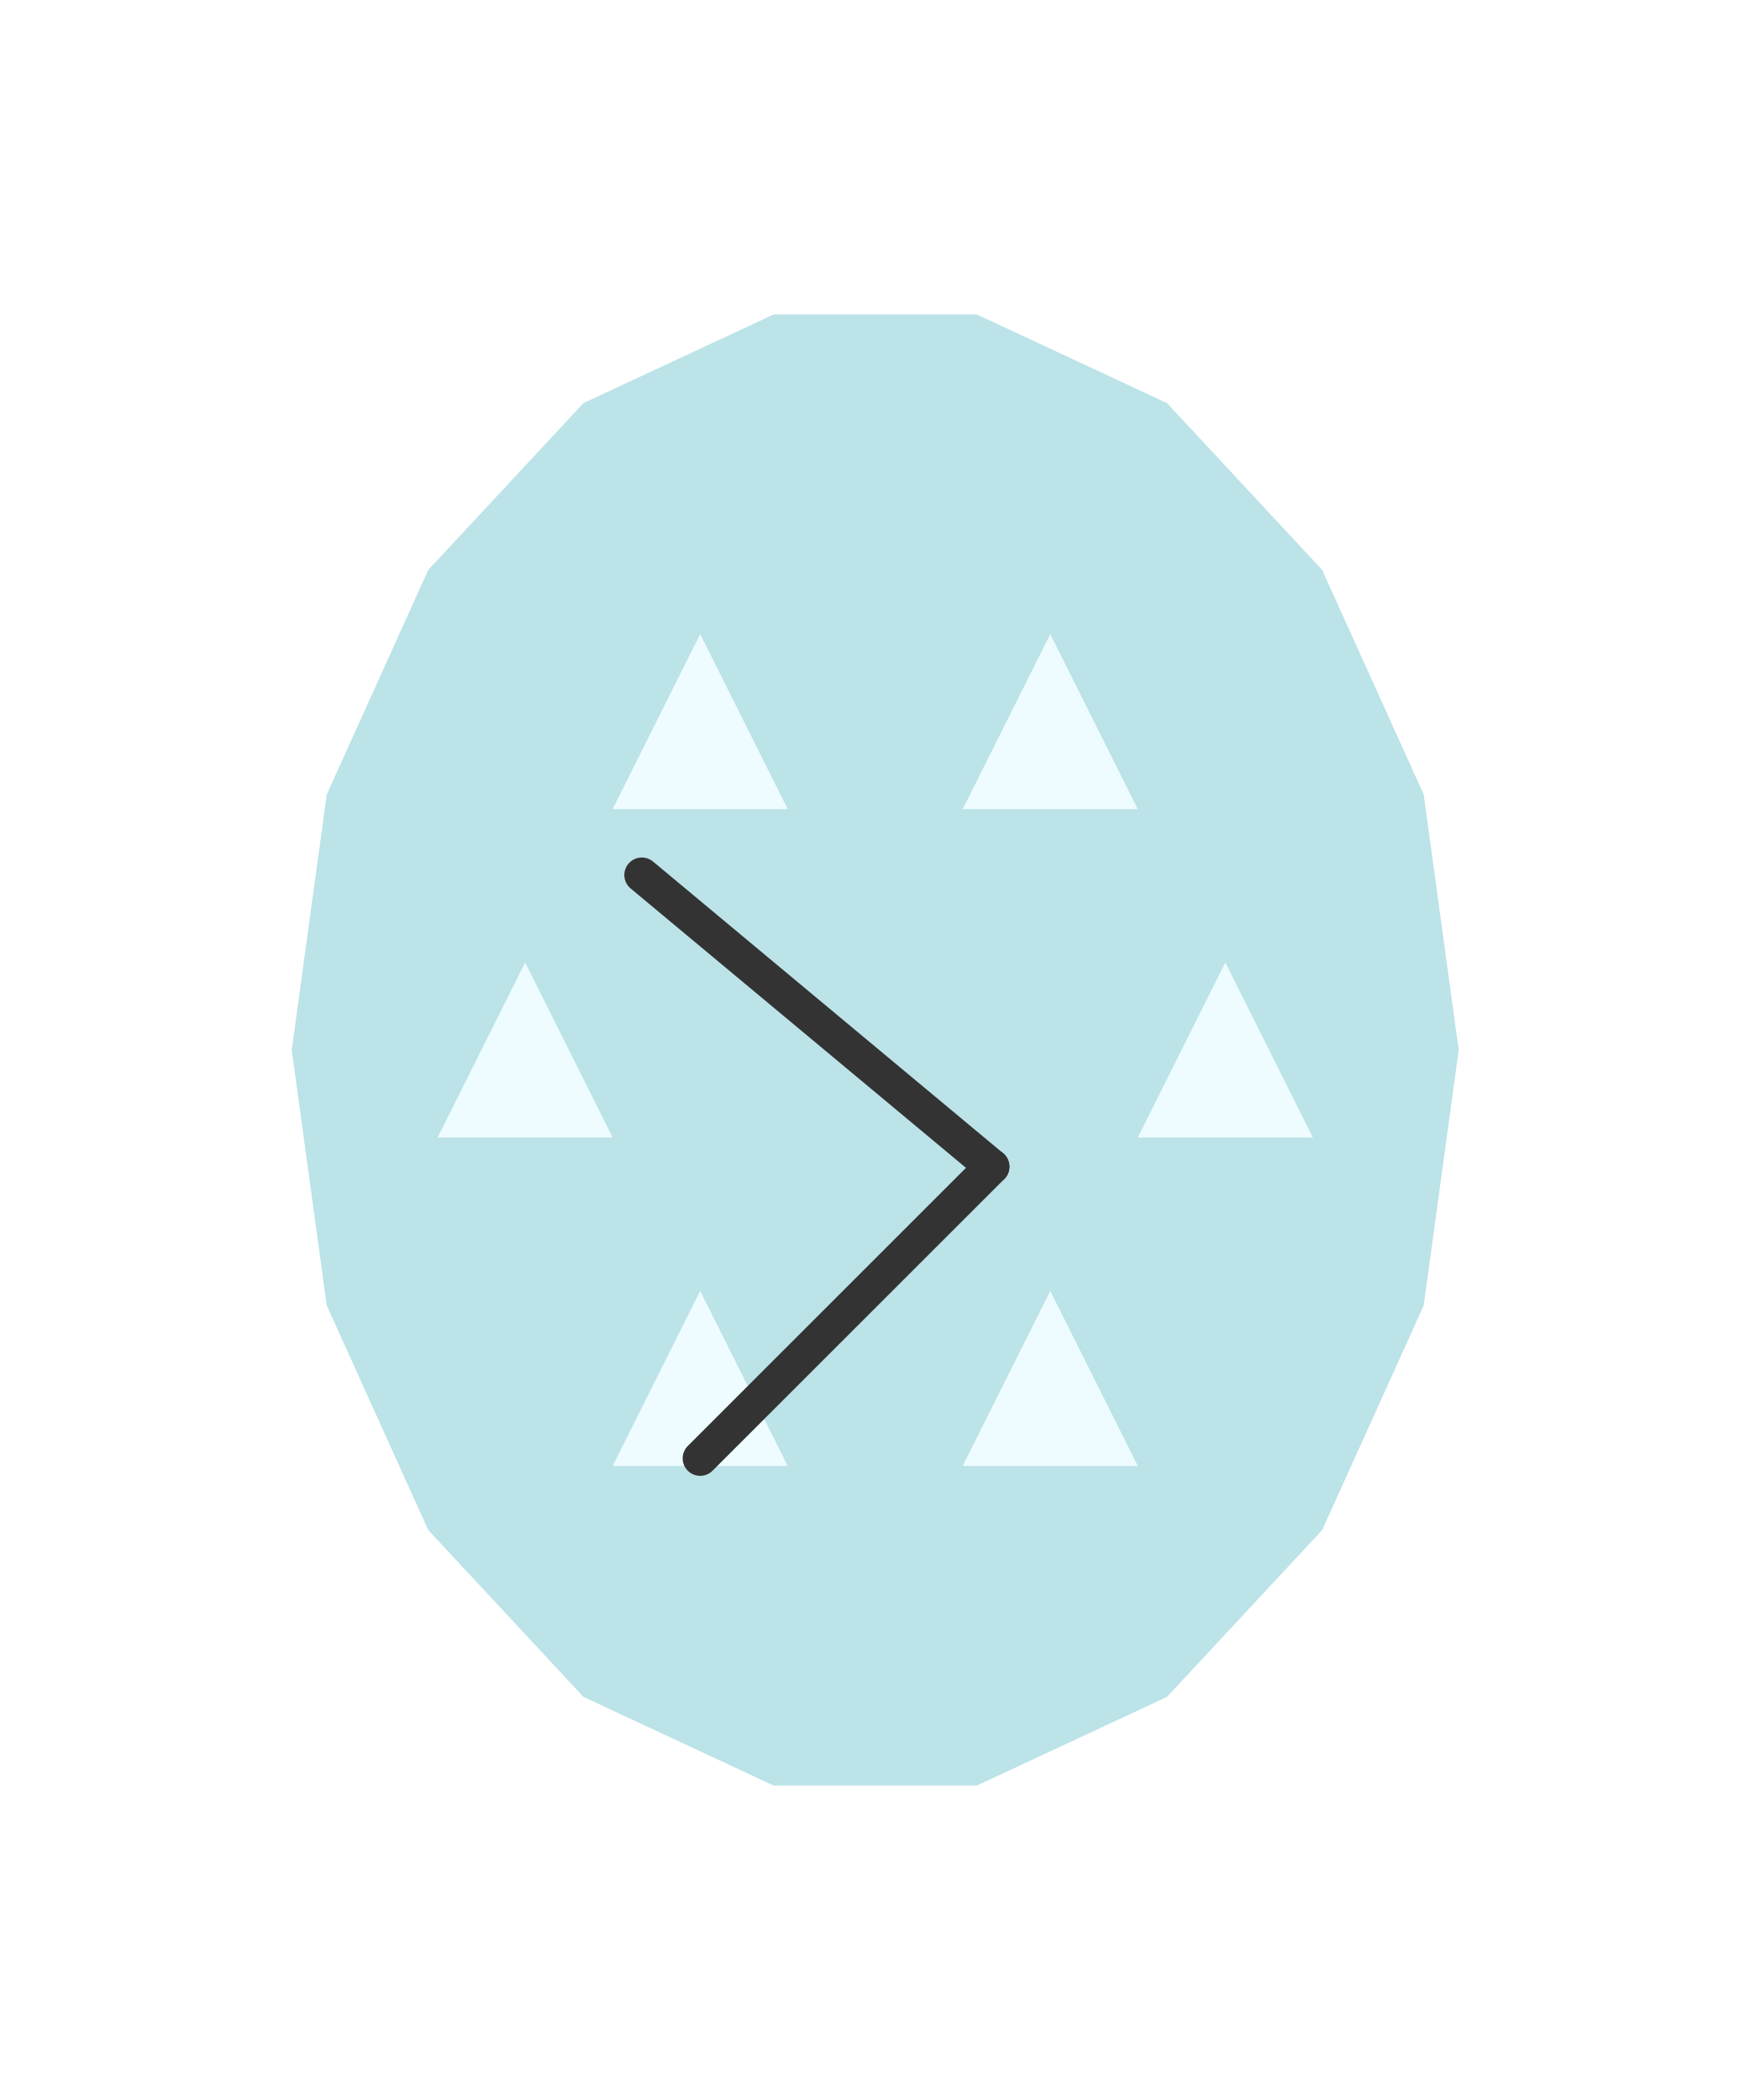
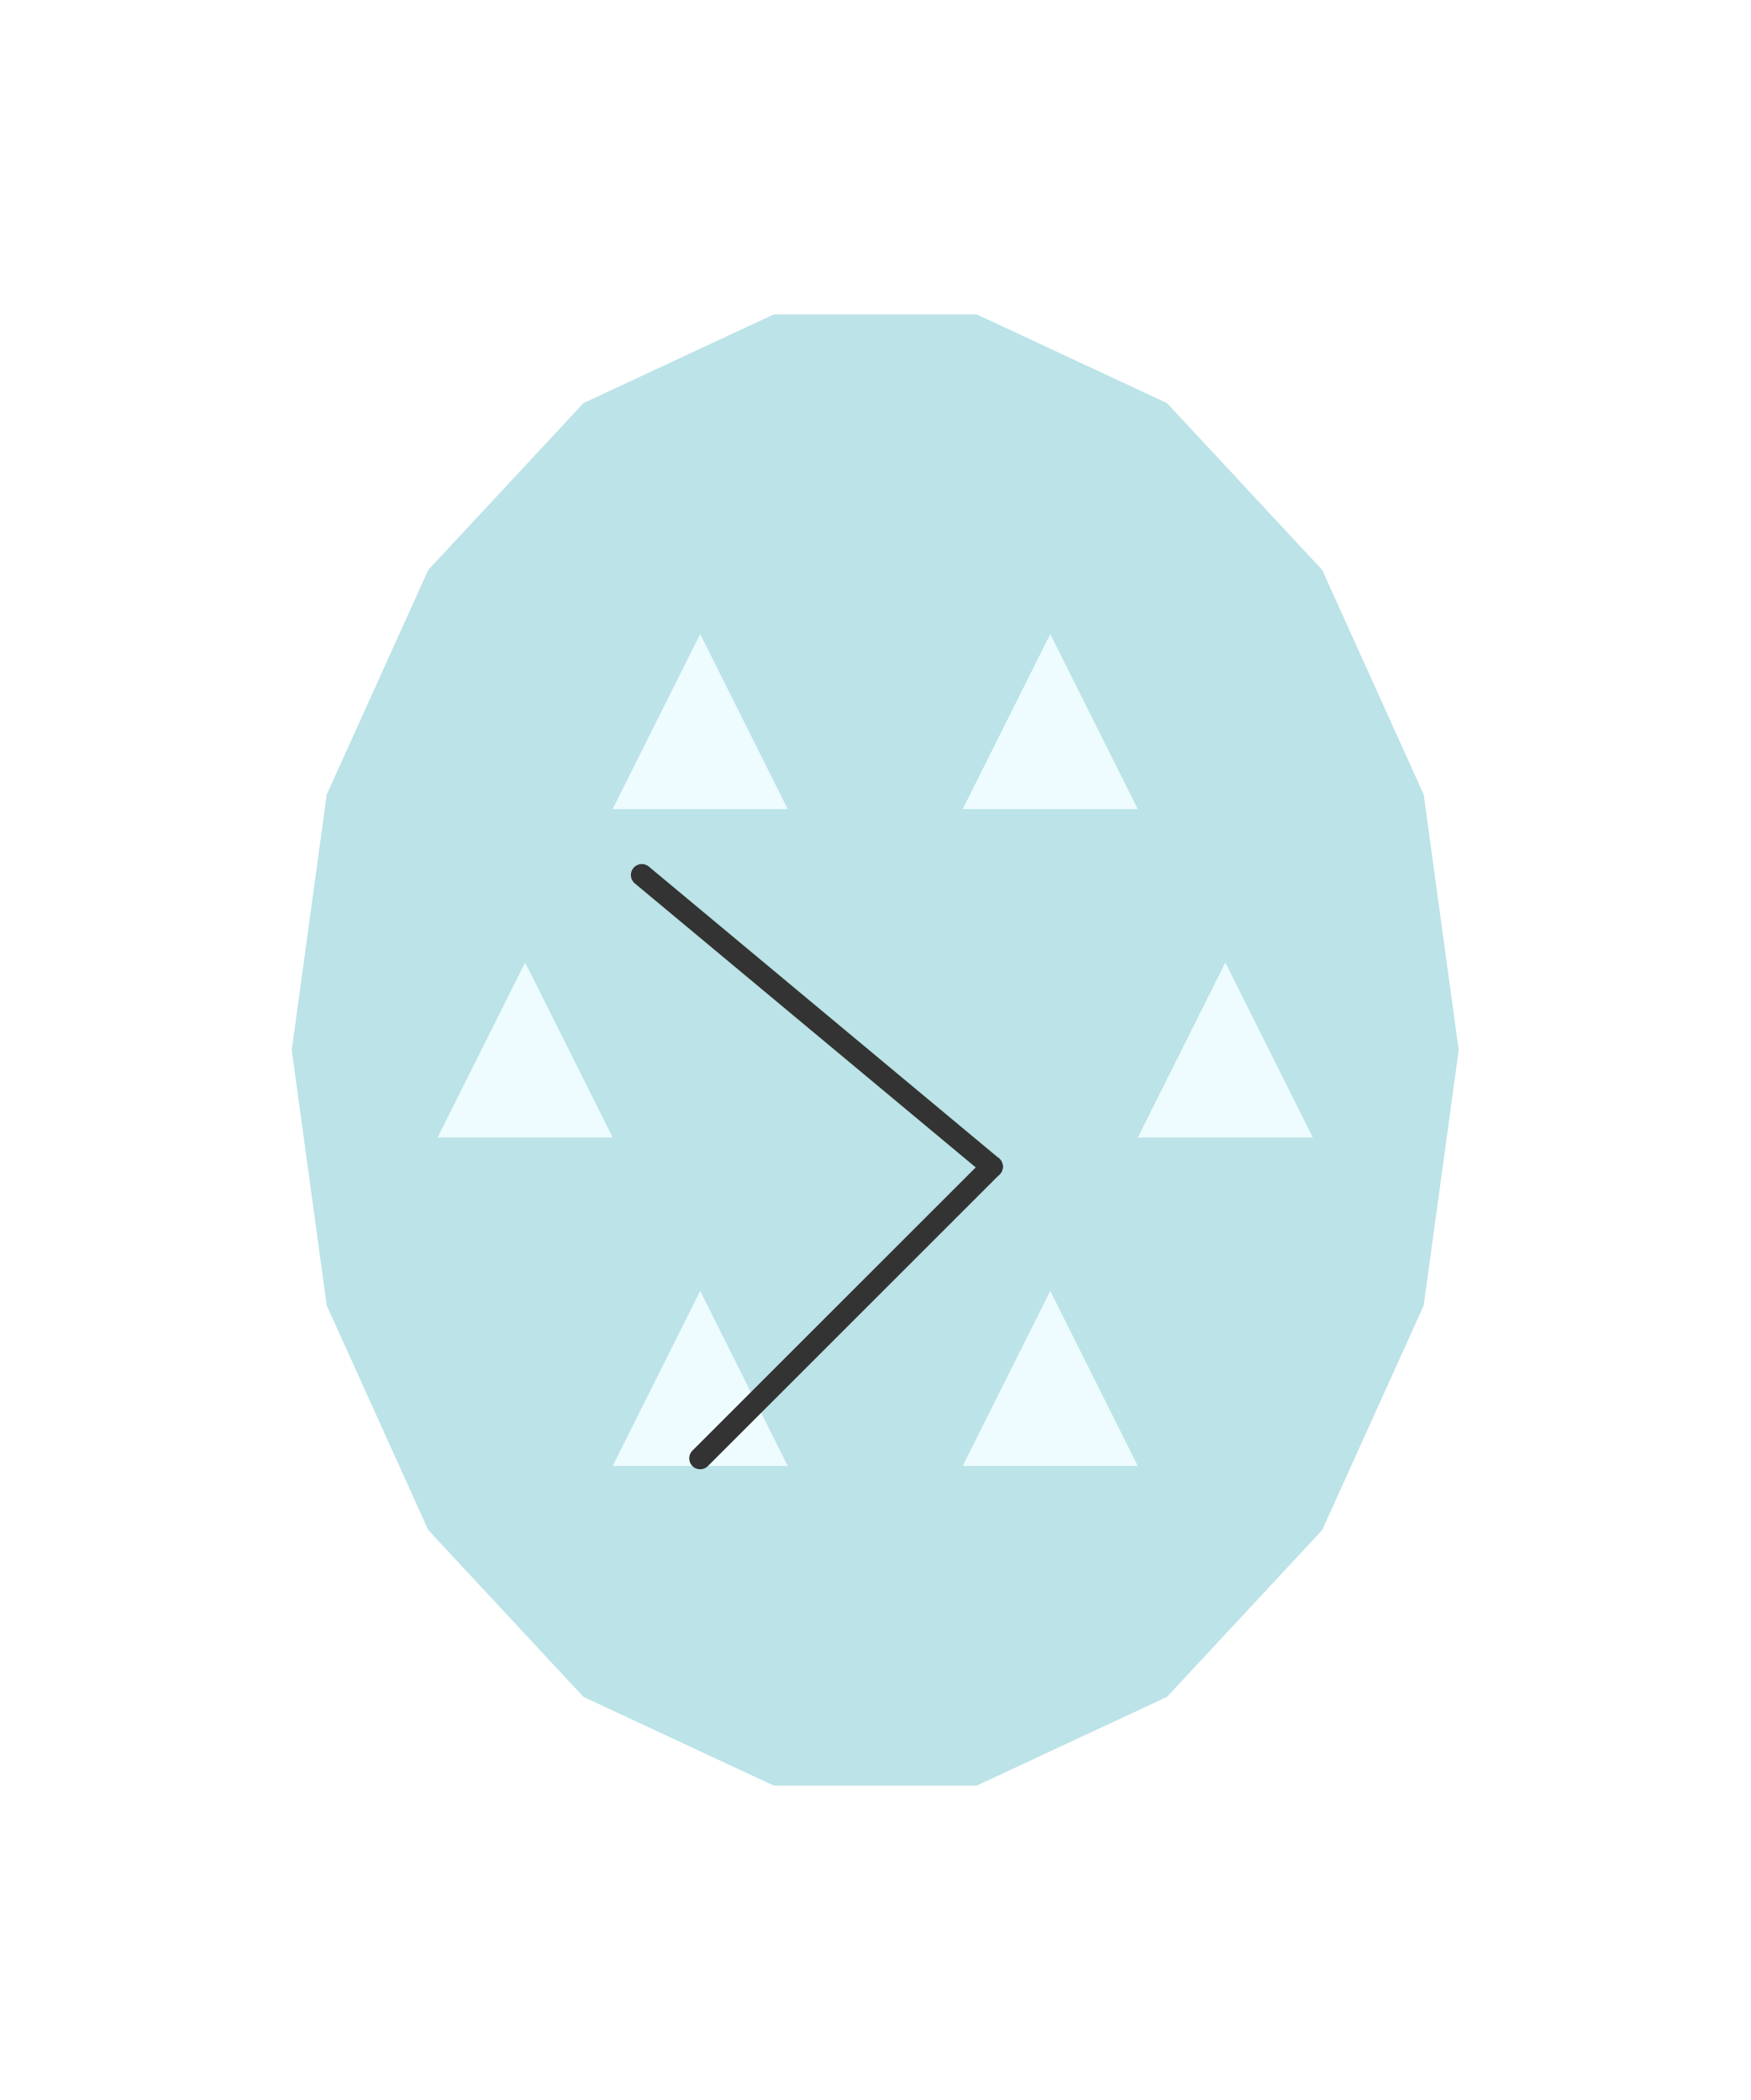
<svg xmlns="http://www.w3.org/2000/svg" width="120" height="144" viewBox="-1.5 -1.5 3 3">
  <g id="body">
    <polygon id="shape-body-0" points="1,0 0.94,0.438 0.766,0.823 0.5,1.109 0.174,1.261 -0.174,1.261 -0.5,1.109 -0.766,0.823 -0.94,0.438 -1,0 -0.94,-0.438 -0.766,-0.823 -0.5,-1.109 -0.174,-1.261 0.174,-1.261 0.5,-1.109 0.766,-0.823 0.94,-0.438" fill="#b9e2e8" fill-opacity="0.97" />
    <polygon id="shape-body-1" points="0.6,-0.15 0.45,0.15 0.75,0.15" fill="#eefcff" />
    <polygon id="shape-body-2" points="0.3,0.413 0.15,0.713 0.45,0.713" fill="#eefcff" />
    <polygon id="shape-body-3" points="-0.3,0.413 -0.45,0.713 -0.15,0.713" fill="#eefcff" />
    <polygon id="shape-body-4" points="-0.6,-0.15 -0.75,0.15 -0.45,0.15" fill="#eefcff" />
    <polygon id="shape-body-5" points="-0.3,-0.713 -0.45,-0.413 -0.15,-0.413" fill="#eefcff" />
    <polygon id="shape-body-6" points="0.3,-0.713 0.15,-0.413 0.45,-0.413" fill="#eefcff" />
  </g>
  <g id="crack-one">
-     <line id="shape-crack-one-0" x1="-0.4" y1="-0.3" x2="0.2" y2="0.2" stroke="#333333" stroke-opacity="1" stroke-width="0.06" stroke-linecap="round" />
+     <line id="shape-crack-one-0" x1="-0.4" y1="-0.3" x2="0.2" y2="0.2" stroke="#333333" stroke-opacity="1" stroke-width="1.5" vector-effect="non-scaling-stroke" stroke-linecap="round" />
  </g>
  <g id="crack-two">
-     <line id="shape-crack-two-0" x1="0.2" y1="0.2" x2="-0.3" y2="0.7" stroke="#333333" stroke-opacity="1" stroke-width="0.06" stroke-linecap="round" />
+     <line id="shape-crack-two-0" x1="0.2" y1="0.2" x2="-0.3" y2="0.7" stroke="#333333" stroke-opacity="1" stroke-width="1.5" vector-effect="non-scaling-stroke" stroke-linecap="round" />
  </g>
</svg>
